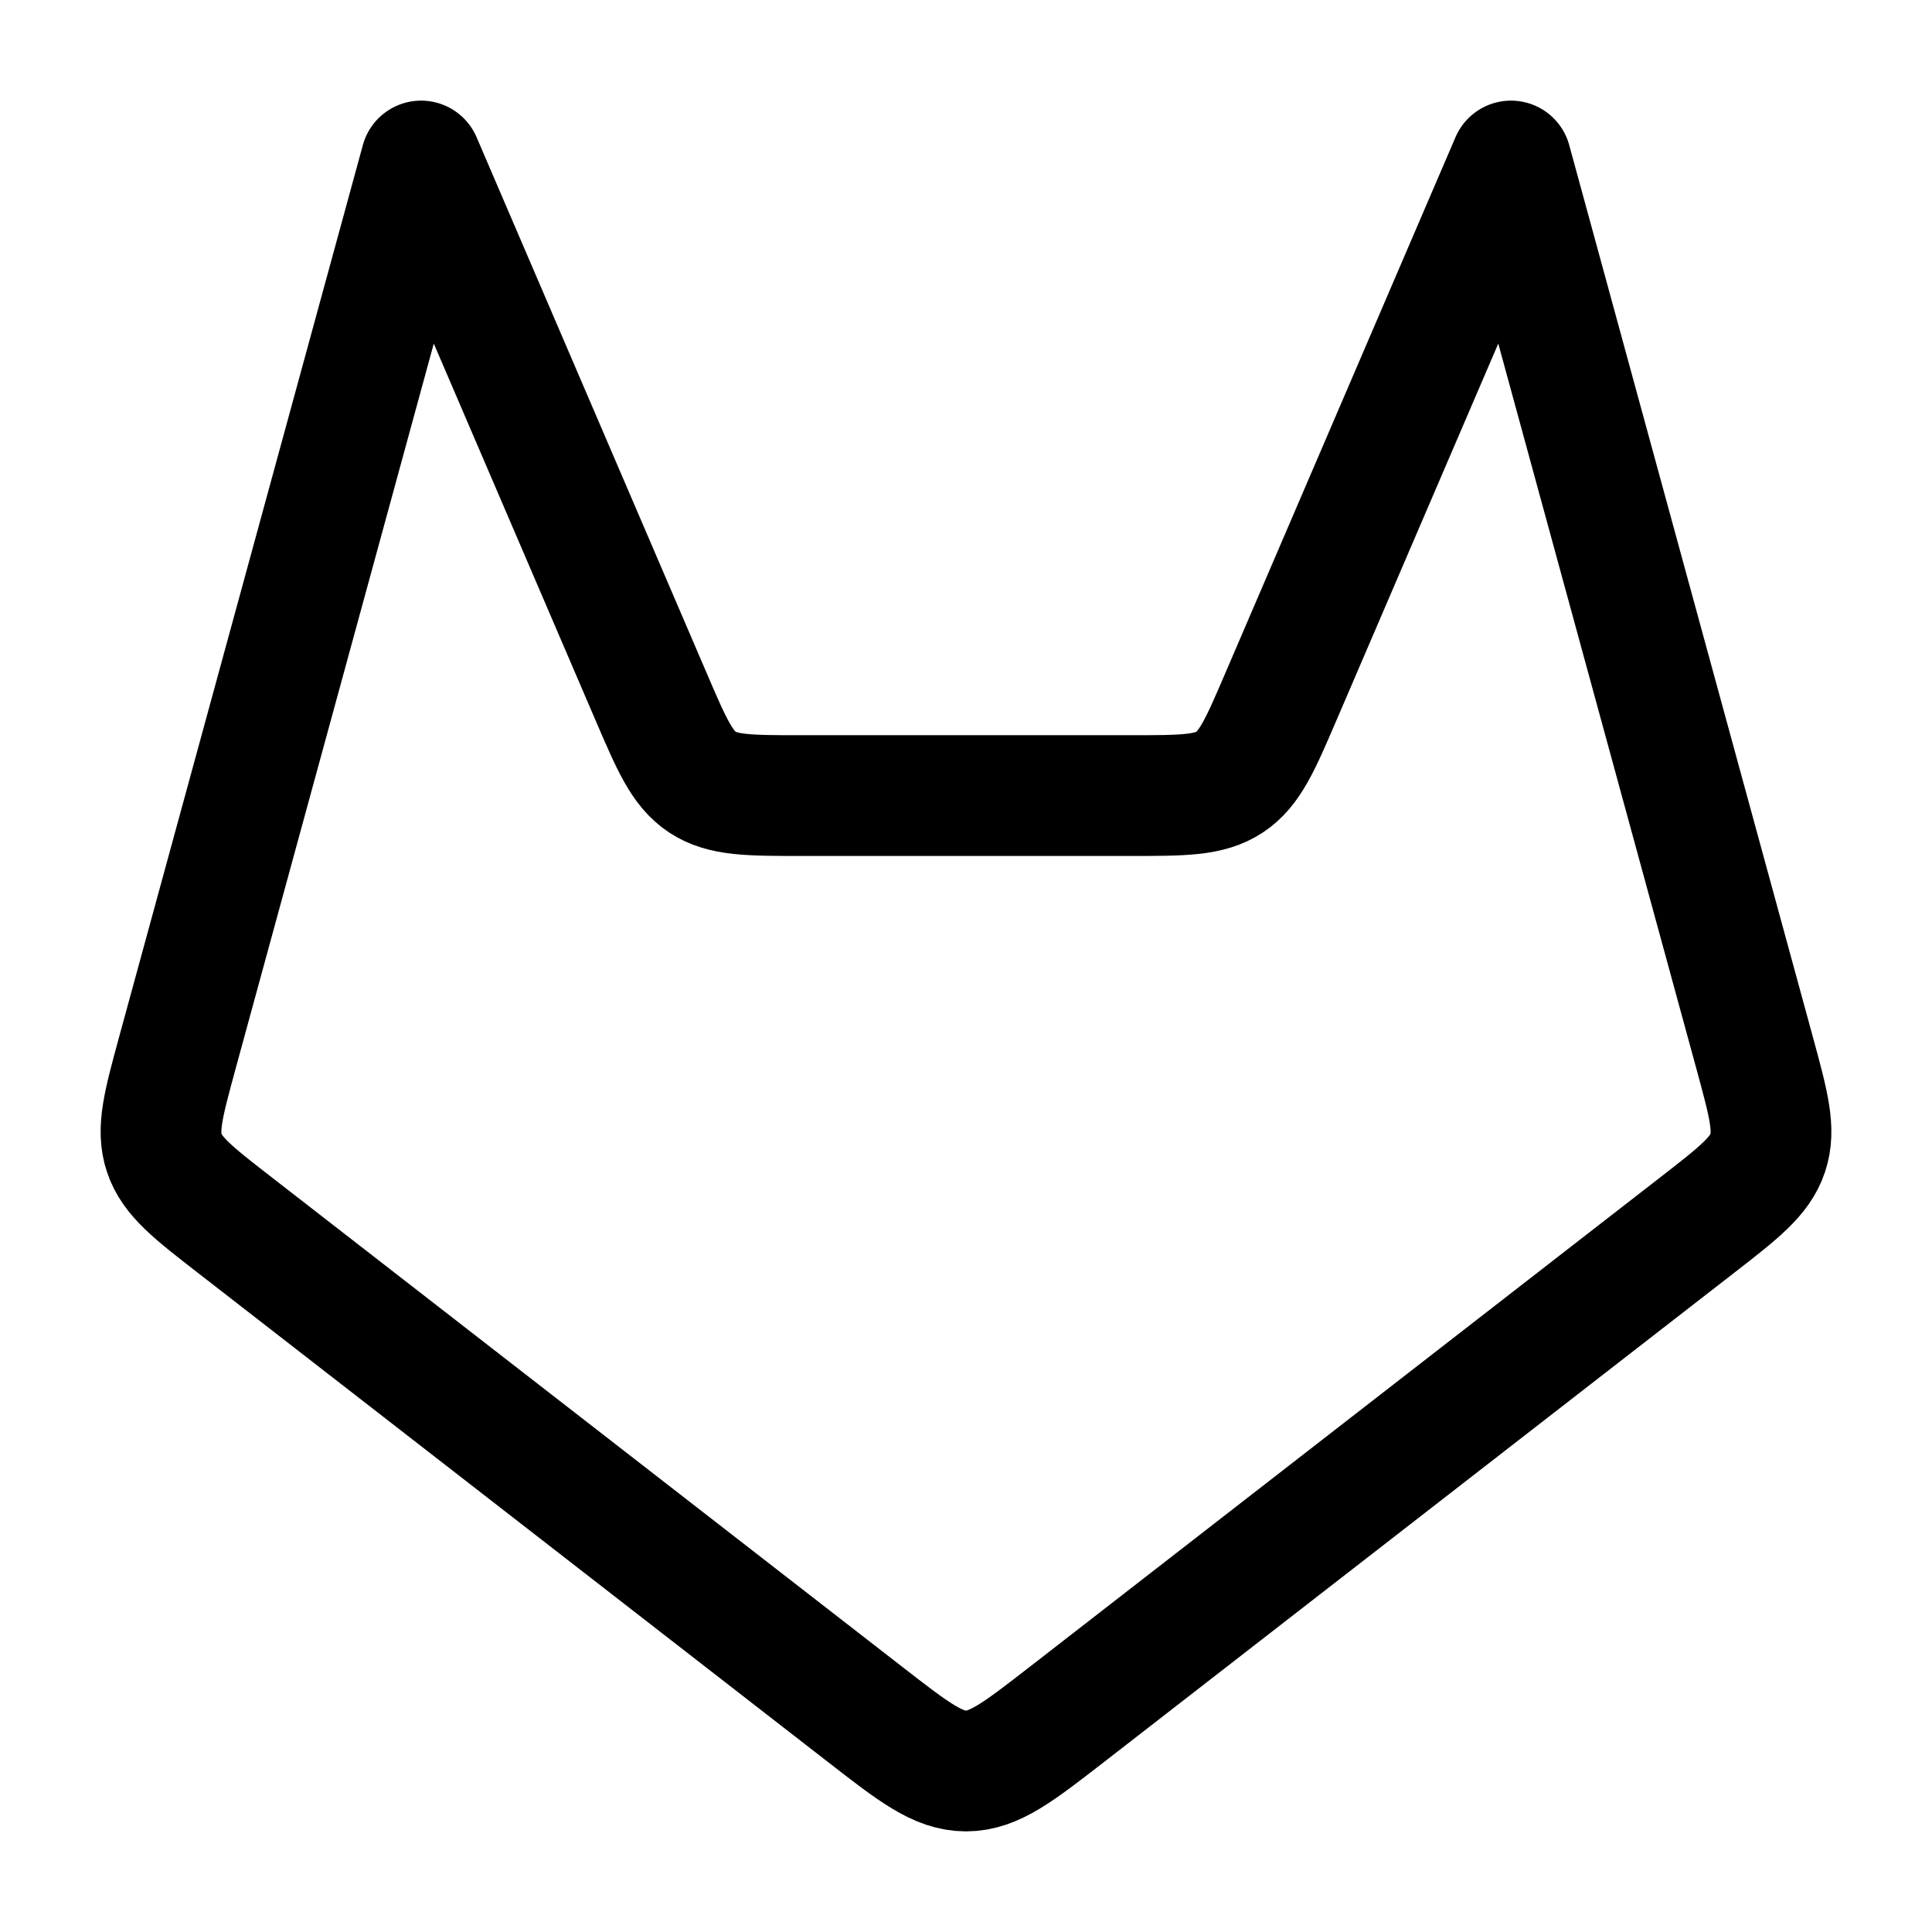
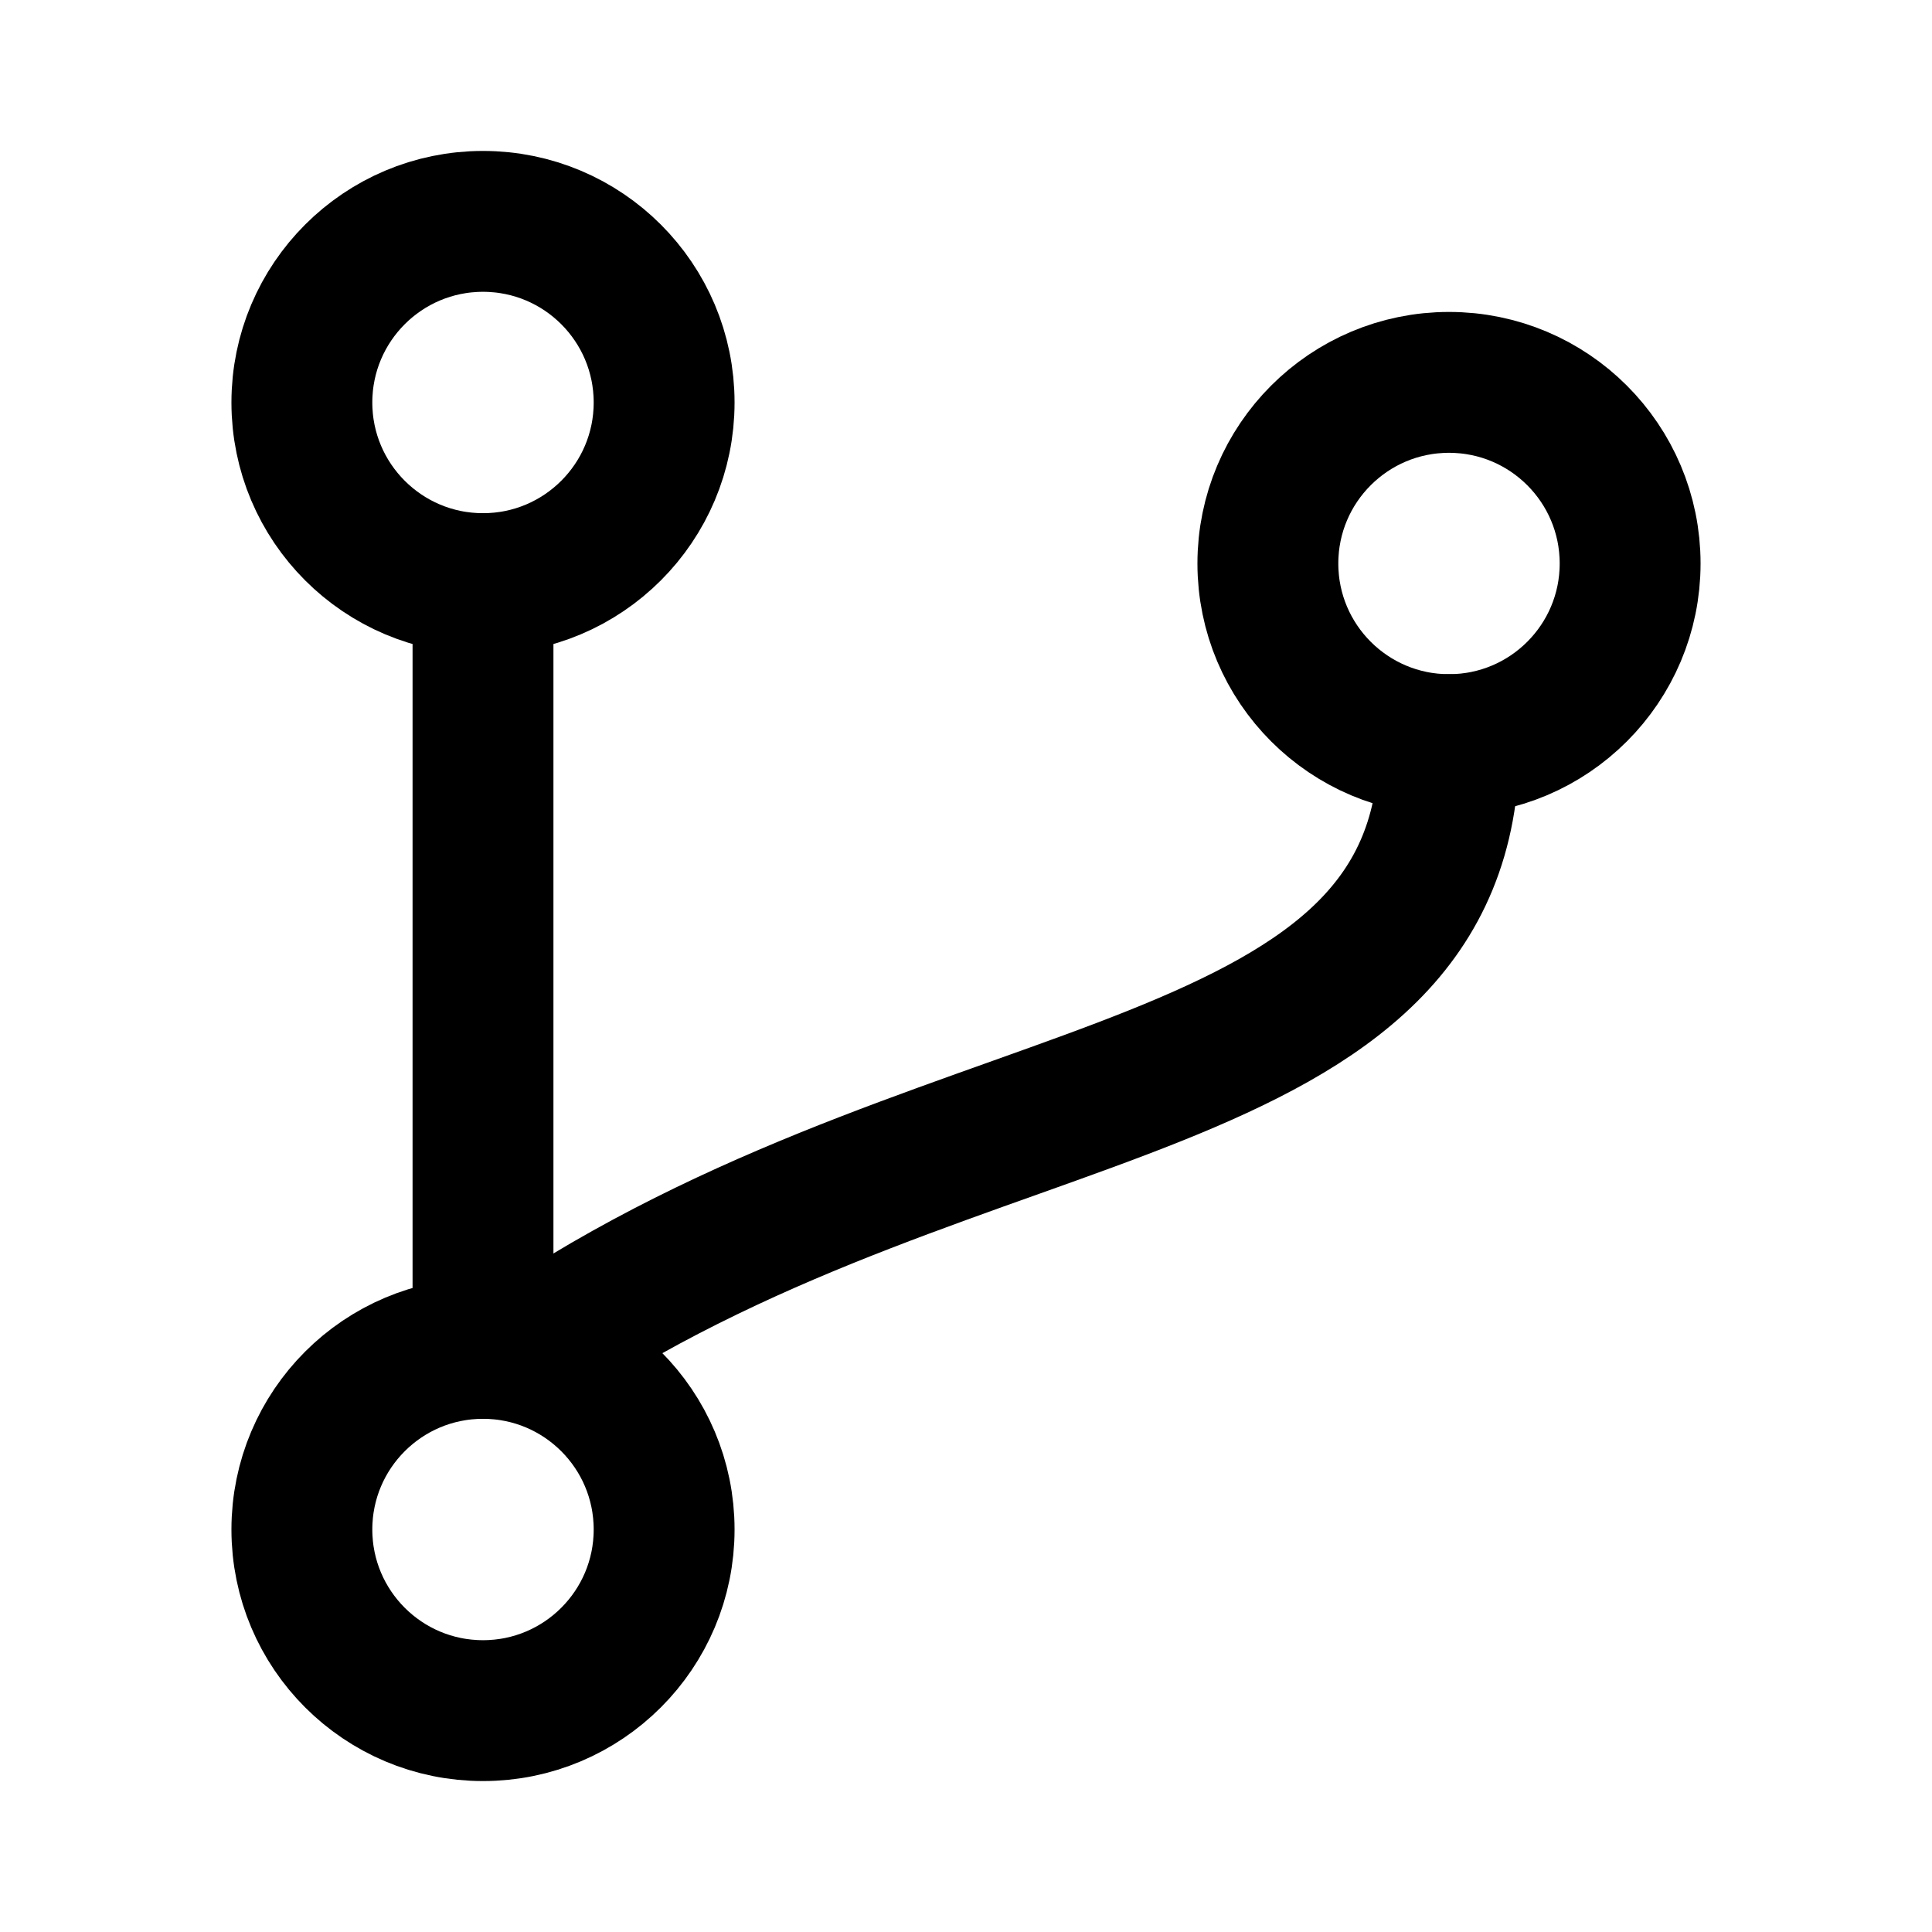
- <svg xmlns="http://www.w3.org/2000/svg" width="1em" height="1em" viewBox="0 0 24 24">
-   <path fill="none" stroke="currentColor" stroke-linecap="round" stroke-linejoin="round" stroke-width="1.5" d="M21.798 13.084c.172.632.259.948.161 1.239c-.097.29-.356.492-.874.894l-7.838 6.085c-.6.465-.899.698-1.247.698s-.648-.233-1.247-.698l-7.838-6.085c-.518-.402-.777-.603-.874-.894c-.098-.291-.011-.607.161-1.24L5.231 2l2.857 6.654c.256.596.384.894.638 1.062c.254.167.579.167 1.228.167h4.092c.649 0 .974 0 1.228-.167c.254-.168.382-.466.638-1.062L18.77 2z" clip-rule="evenodd" />
+ <svg xmlns="http://www.w3.org/2000/svg" viewBox="0 0 24 24" fill="none" stroke="currentColor" stroke-width="1.75" stroke-linecap="round" stroke-linejoin="round">
+   <circle cx="6" cy="5" r="2.25" />
+   <circle cx="6" cy="19" r="2.25" />
+   <circle cx="18" cy="7" r="2.25" />
+   <path d="M6 7.25v9.5" />
+   <path d="M18 9.25c0 4.5-6 4-11.2 7.4" />
</svg>
